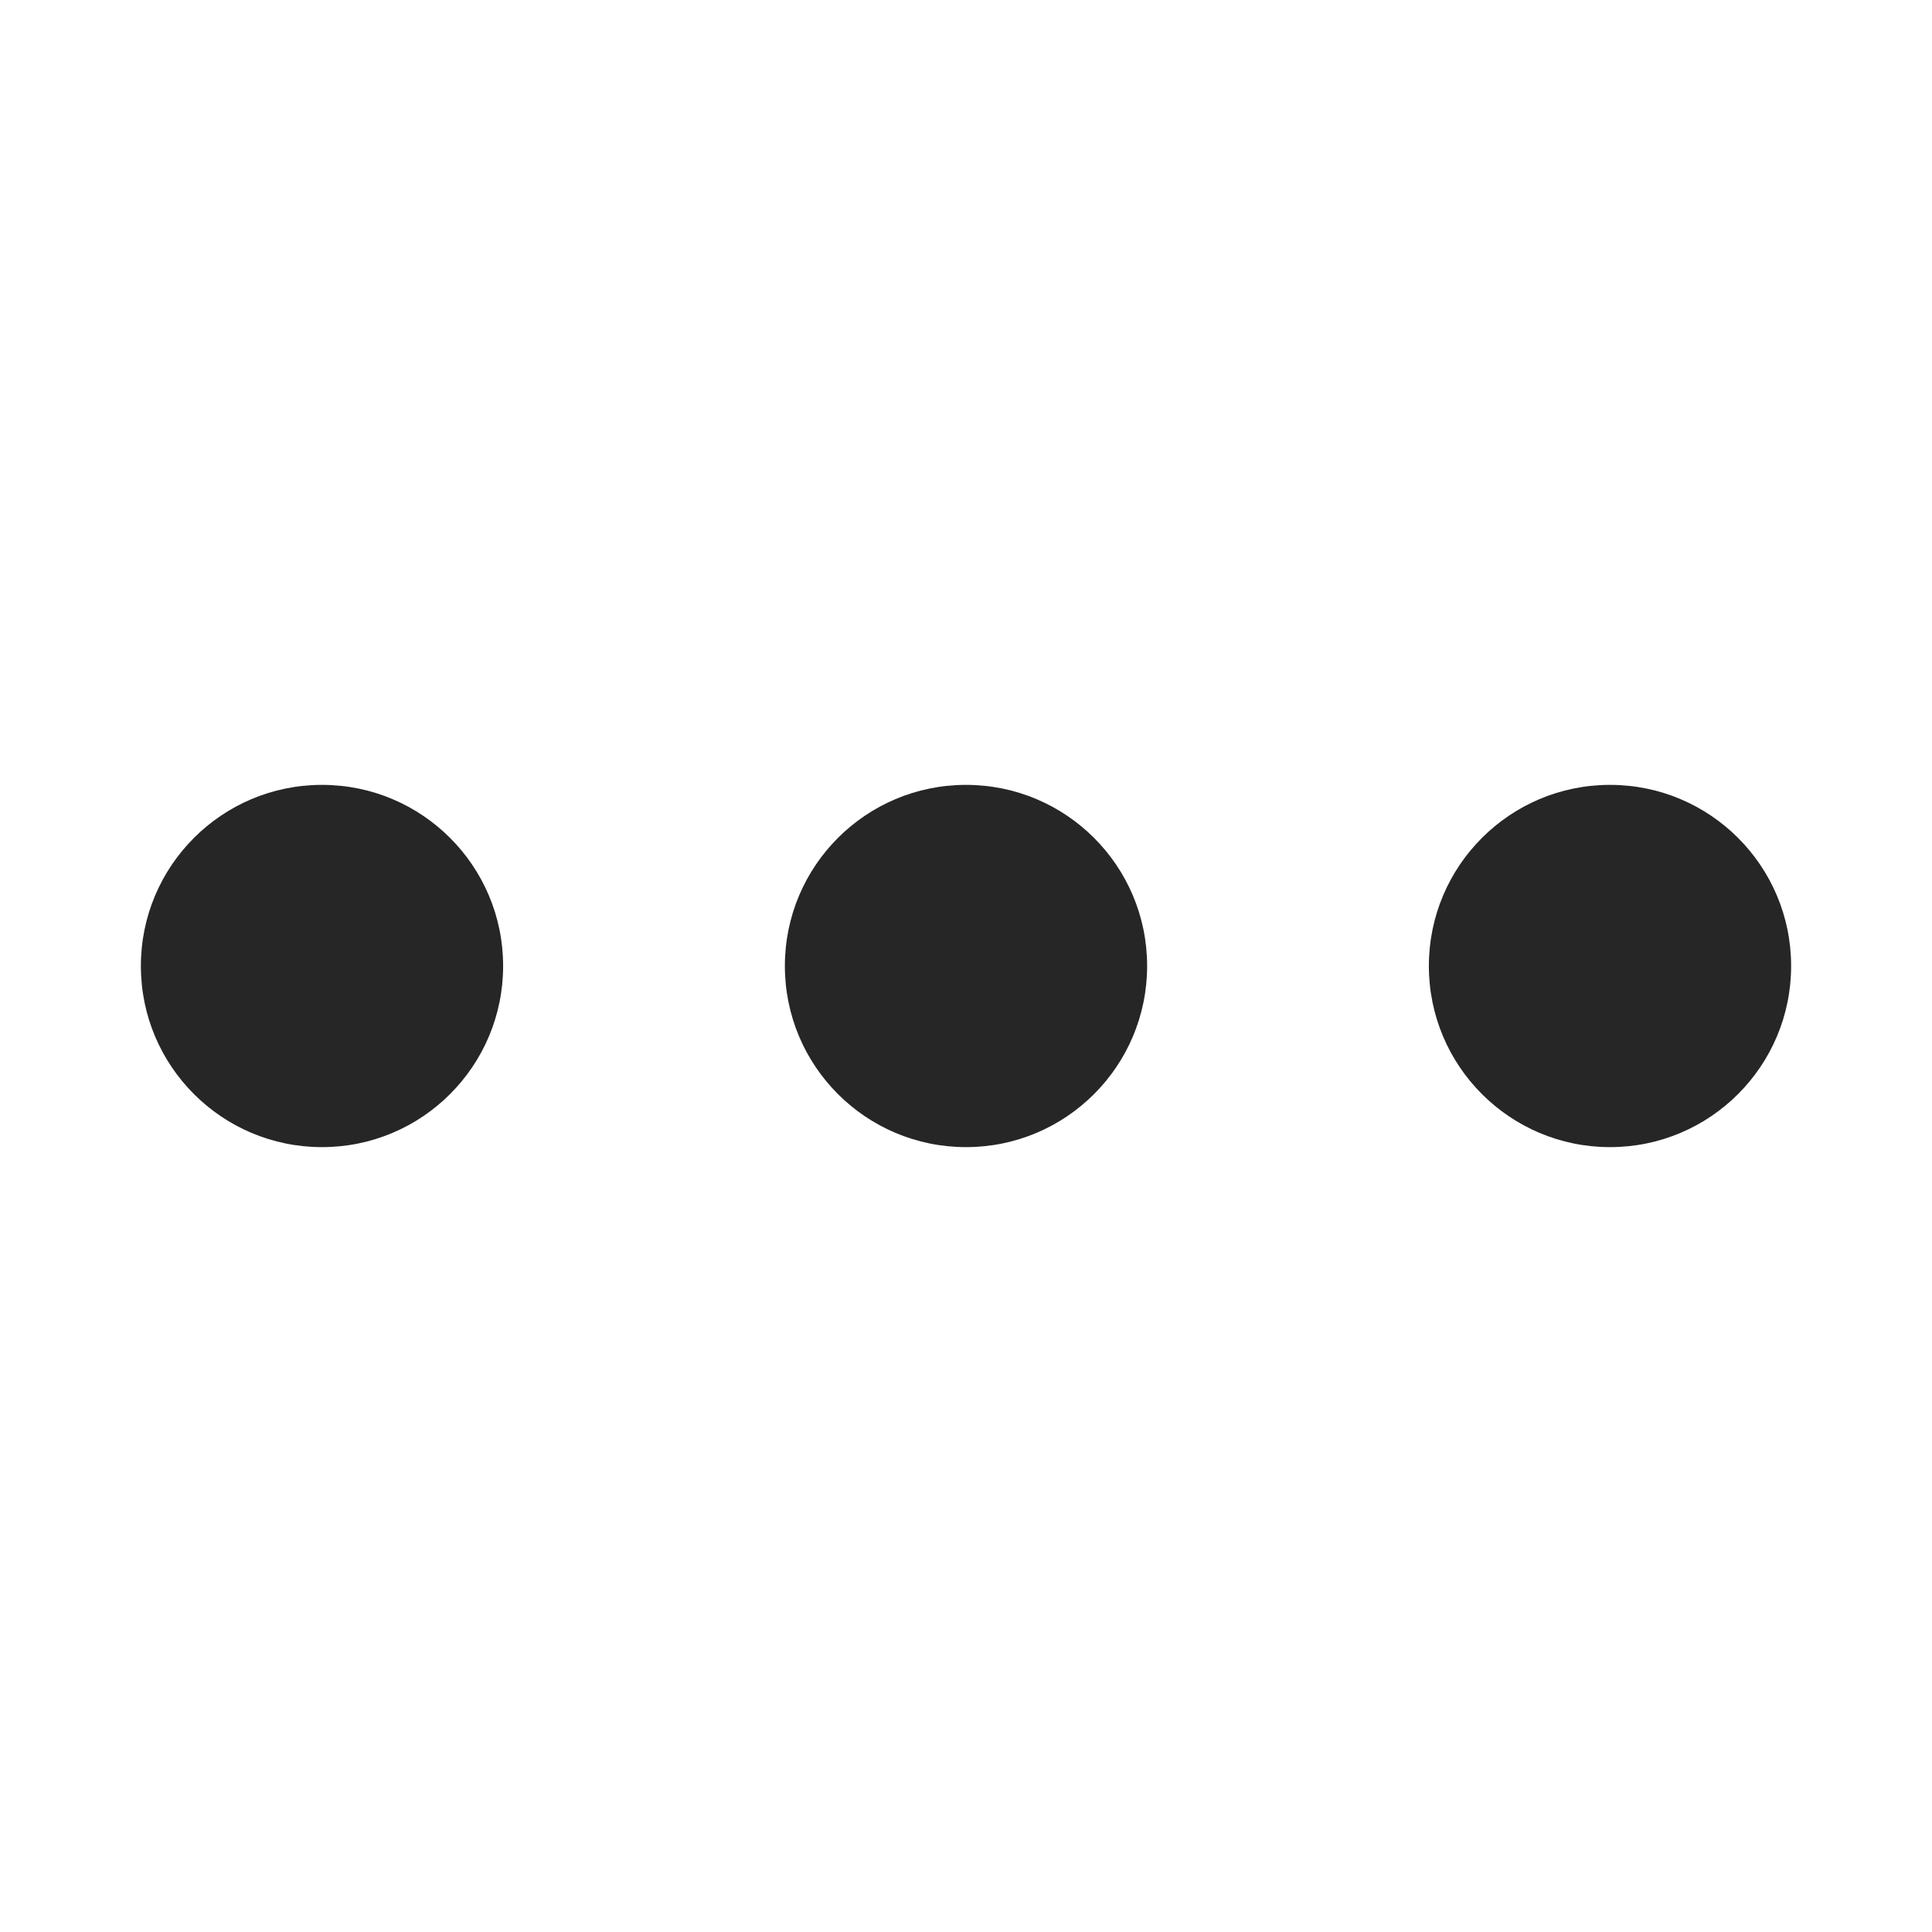
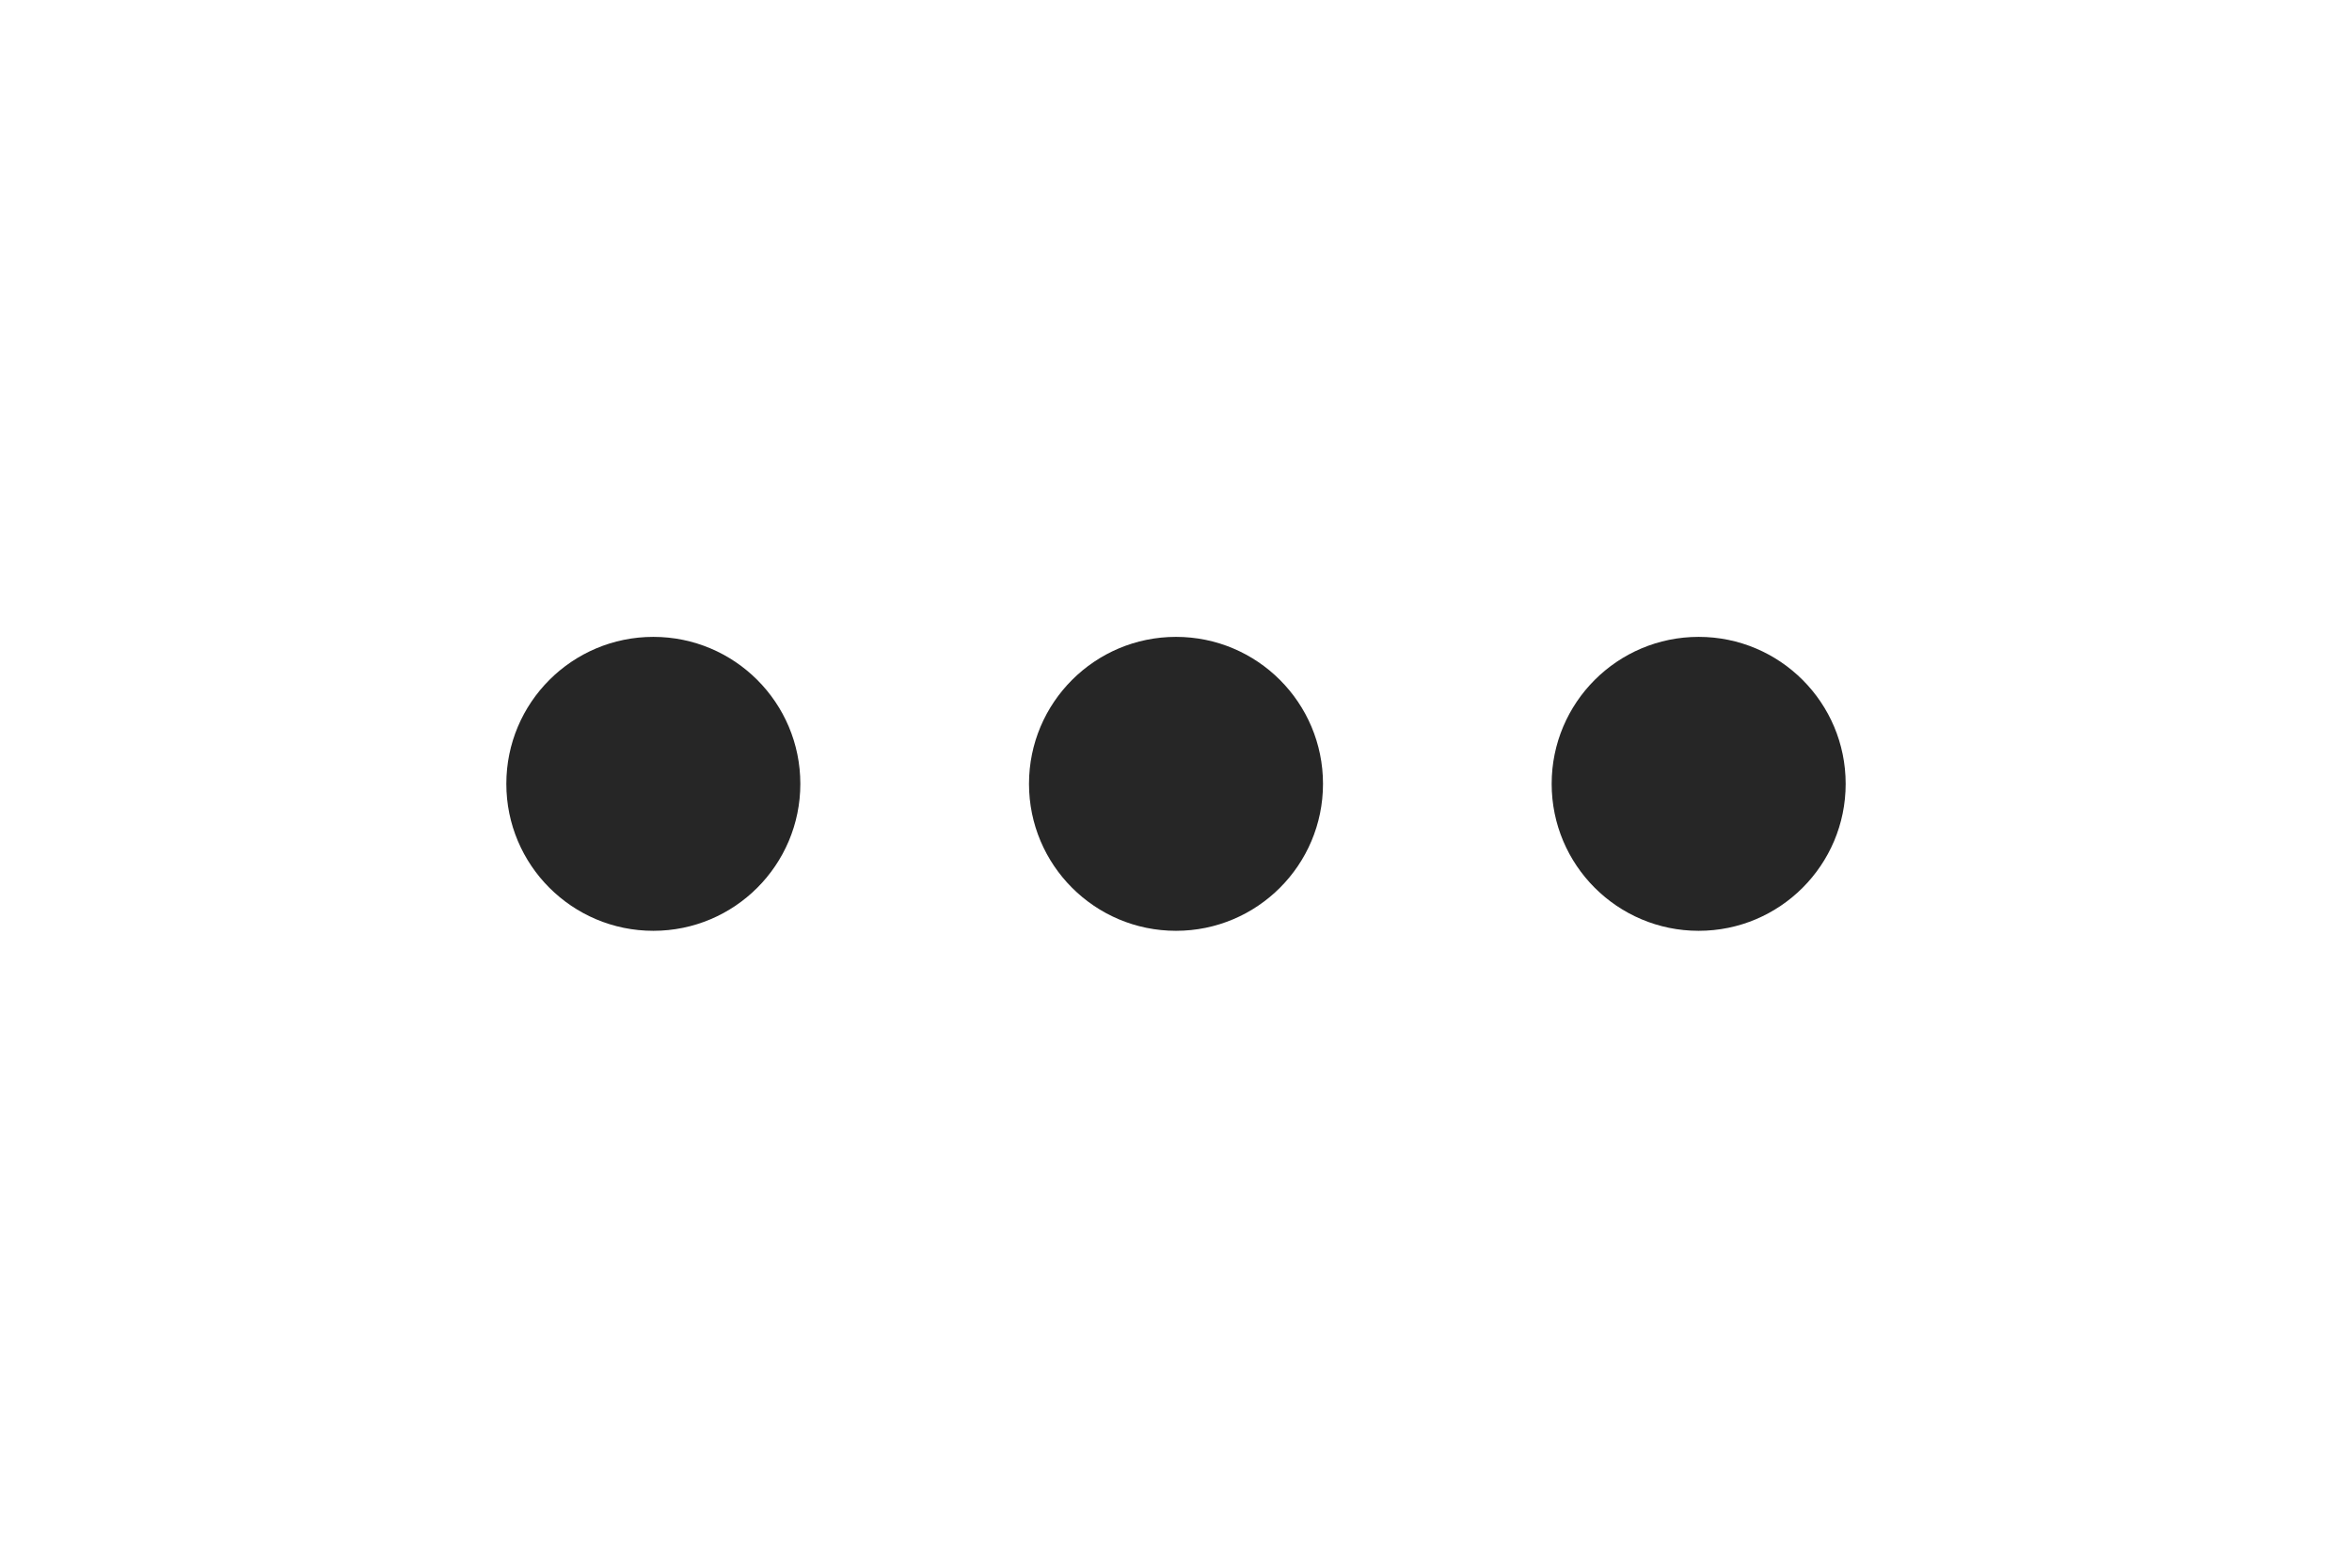
- <svg xmlns="http://www.w3.org/2000/svg" aria-label="Plus d'options" class="_8-yf5" fill="#262626" height="16" role="img" viewBox="0 0 48 48" width="16">
+ <svg xmlns="http://www.w3.org/2000/svg" aria-label="Plus d'options" class="_8-yf5" fill="#262626" height="16" role="img" viewBox="0 0 48 48" width="24">
  <circle clip-rule="evenodd" cx="8" cy="24" fill-rule="evenodd" r="4.5" />
  <circle clip-rule="evenodd" cx="24" cy="24" fill-rule="evenodd" r="4.5" />
  <circle clip-rule="evenodd" cx="40" cy="24" fill-rule="evenodd" r="4.5" />
</svg>
